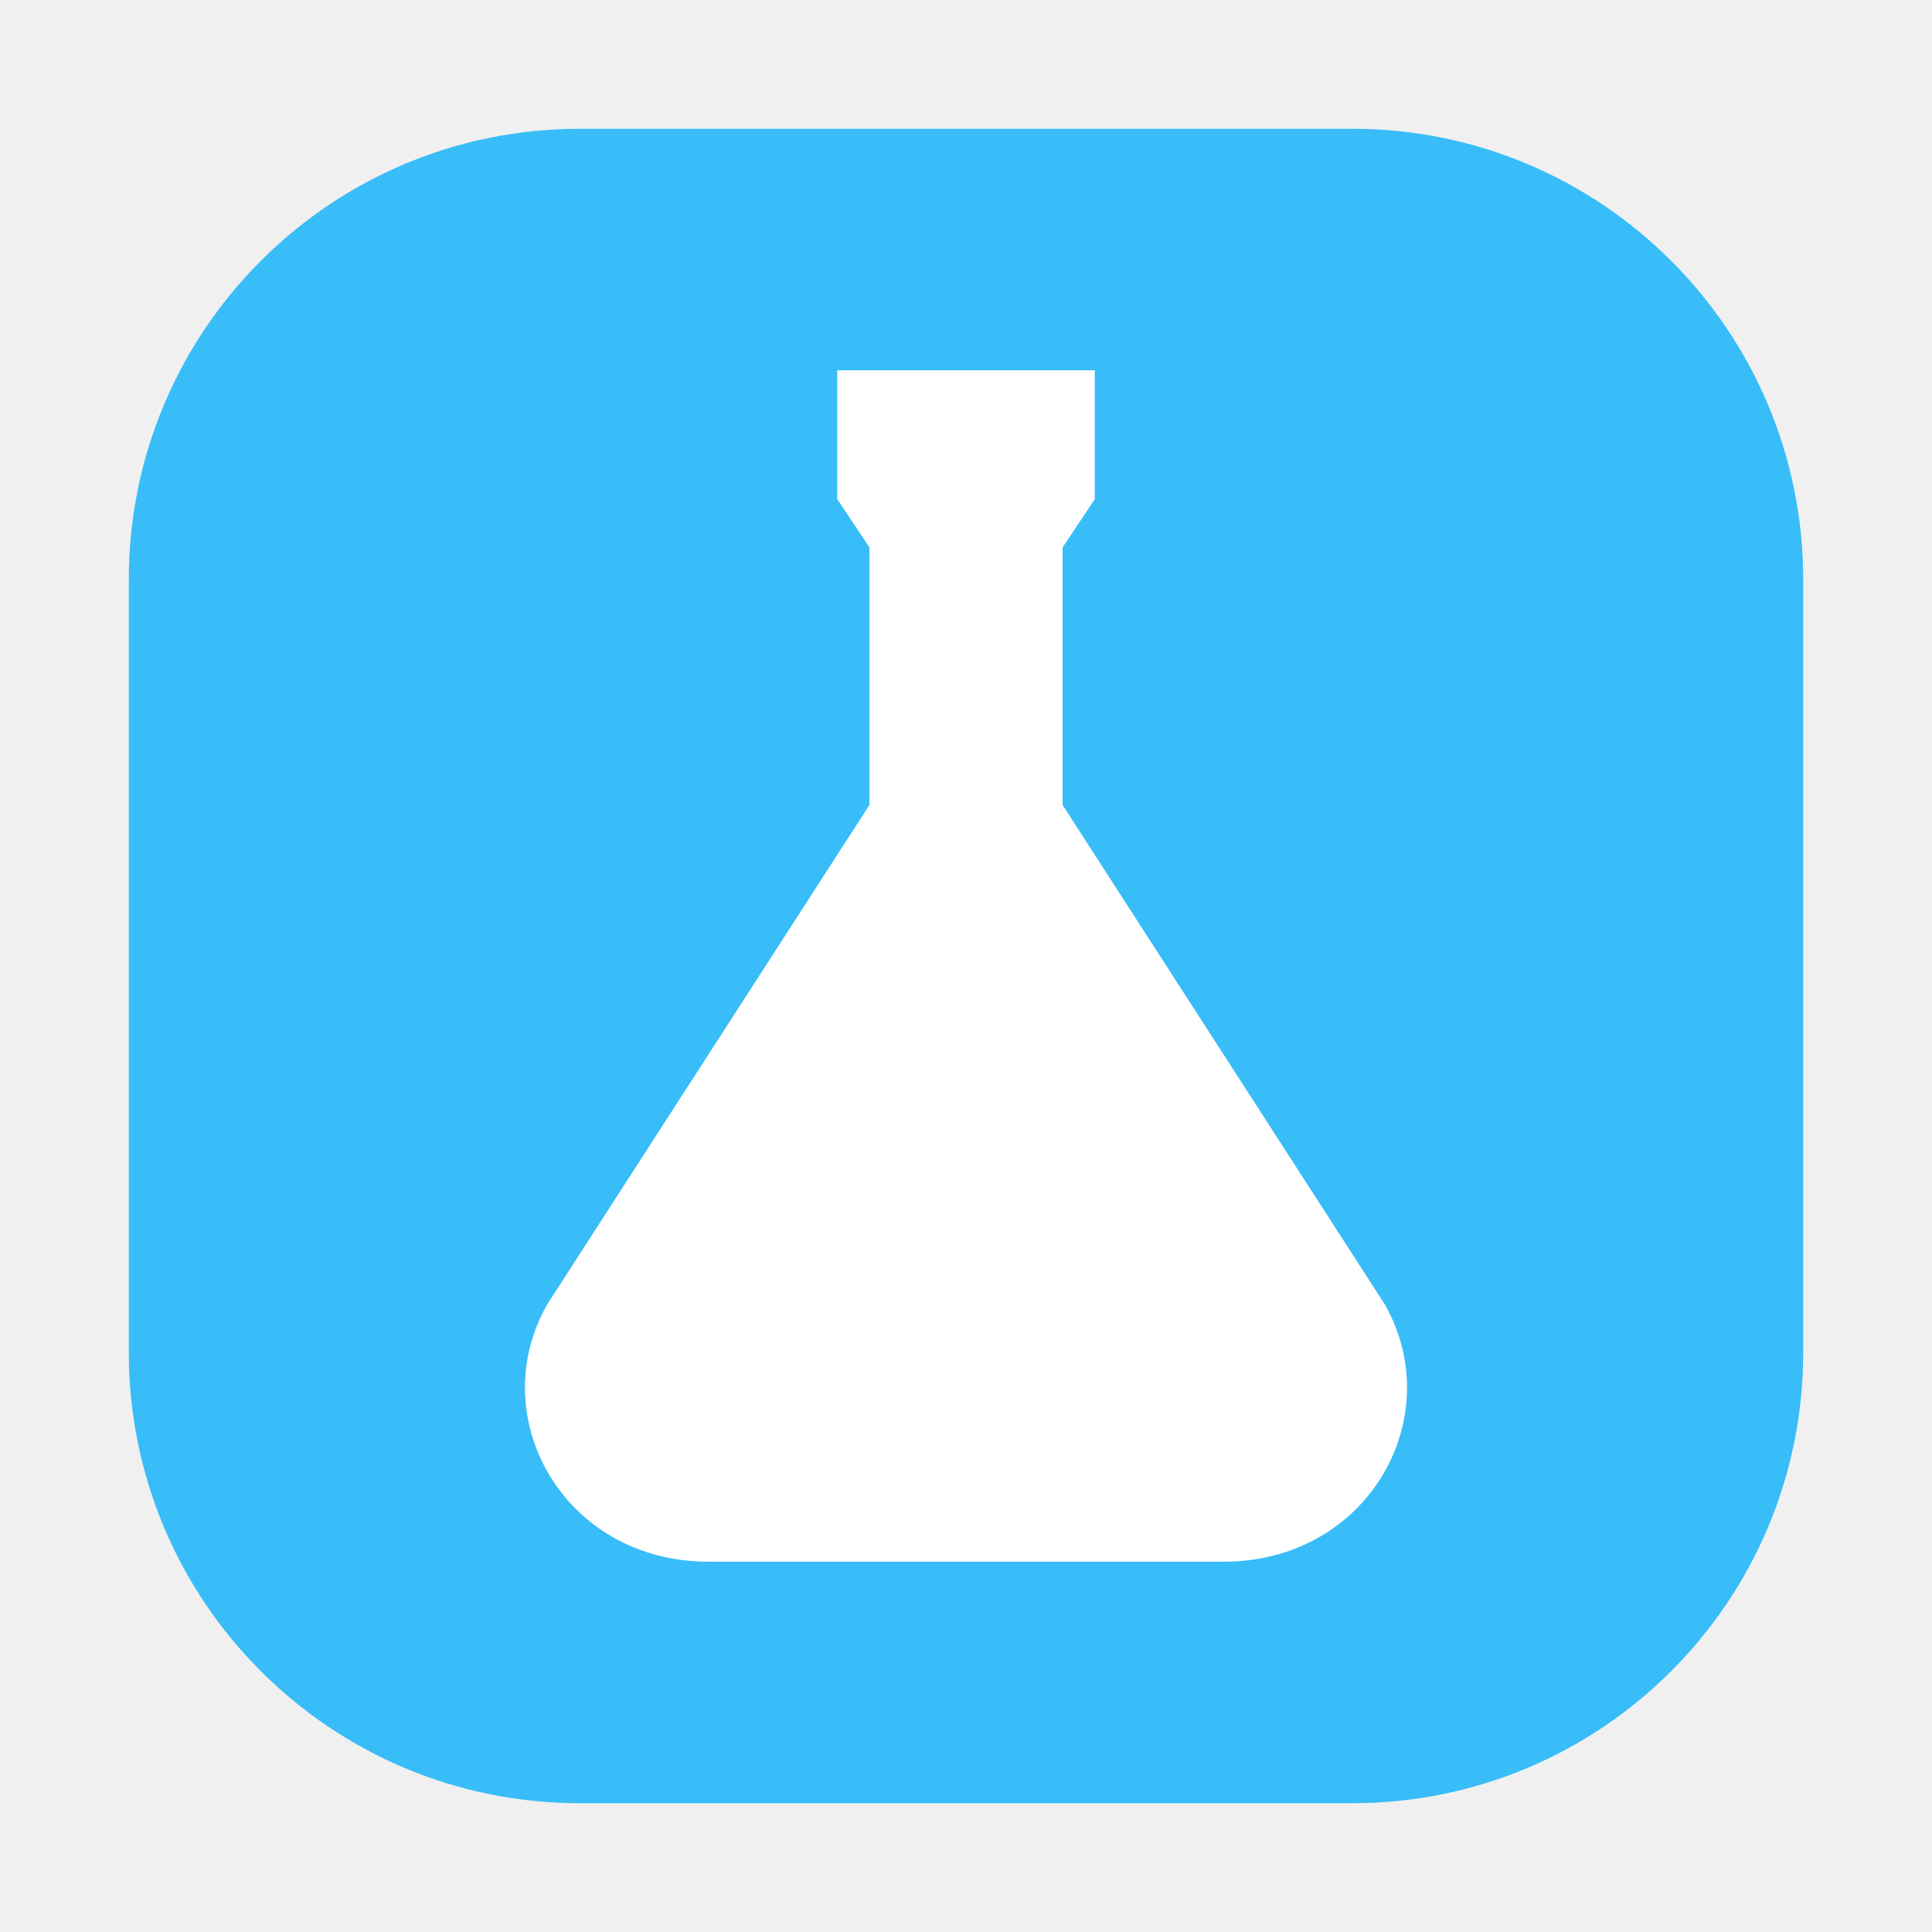
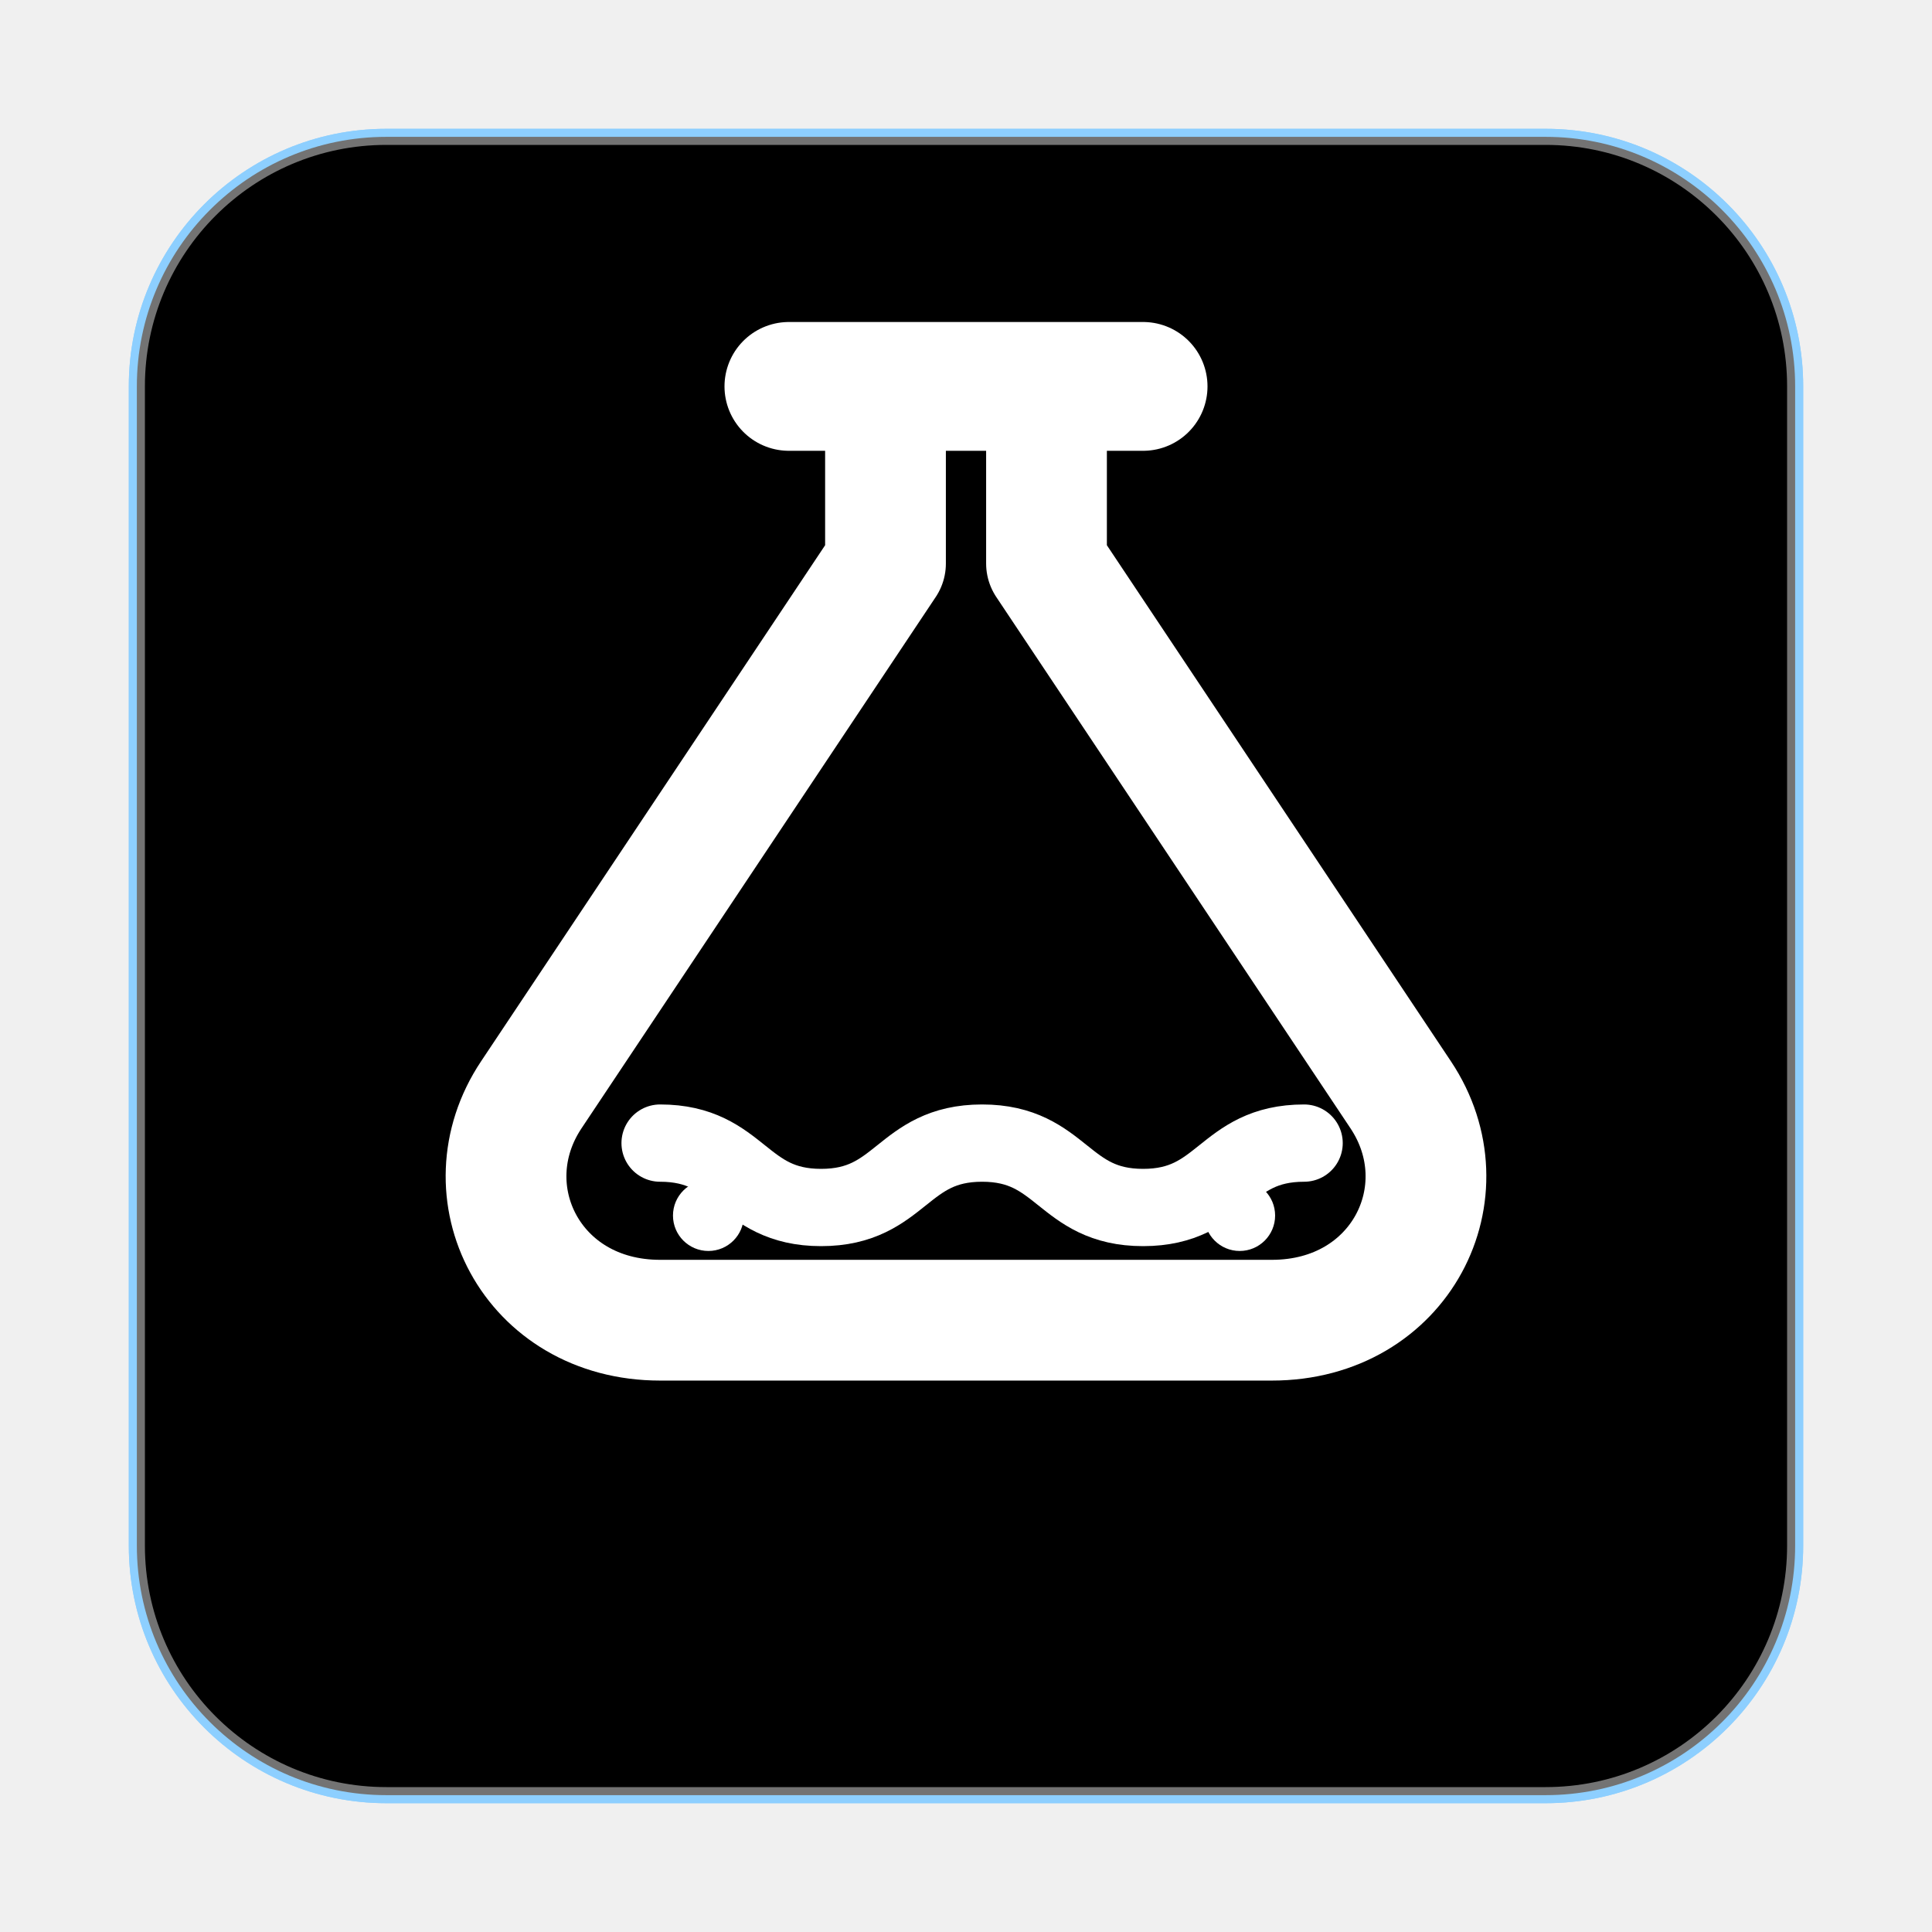
<svg xmlns="http://www.w3.org/2000/svg" viewBox="0 0 120 120" role="img" aria-labelledby="title desc">
-   <rect x="8" y="8" width="104" height="104" rx="28" fill="#38BDF8" />
-   <g fill="#FFFFFF">
-     <path d="M52 23h16v8l-2 3v16l20 31c4 7-1 16-10 16H44c-9 0-14-9-10-16l20-31V34l-2-3v-8z" />
-     <path d="M45 80h30v4H45z" />
-     <circle cx="49" cy="72" r="3" />
-     <circle cx="70" cy="75" r="2.6" />
-     <circle cx="60" cy="68" r="2.4" />
+   <rect x="8" y="8" width="104" height="104" rx="16" fill="#2FA8FF" />
+   <rect x="8.5" y="8.5" width="103" height="103" rx="15.5" stroke="#FFFFFF" stroke-opacity="0.45" />
+   <g fill="none" stroke="#FFFFFF" stroke-linecap="round" stroke-linejoin="round">
+     <path d="M49 24h22" stroke-width="8" />
+     <path d="M55 24v11l-22 33c-4 6 0 14 8 14h38c8 0 12-8 8-14L65 35V24" stroke-width="7.5" />
+     <path d="M41 71c5 0 5 4 10 4s5-4 10-4 5 4 10 4 5-4 10-4" stroke-width="4.8" />
+     <circle cx="44" cy="75.5" r="2.2" fill="#FFFFFF" stroke-width="0" />
+     <circle cx="77" cy="75.5" r="2.2" fill="#FFFFFF" stroke-width="0" />
  </g>
</svg>
